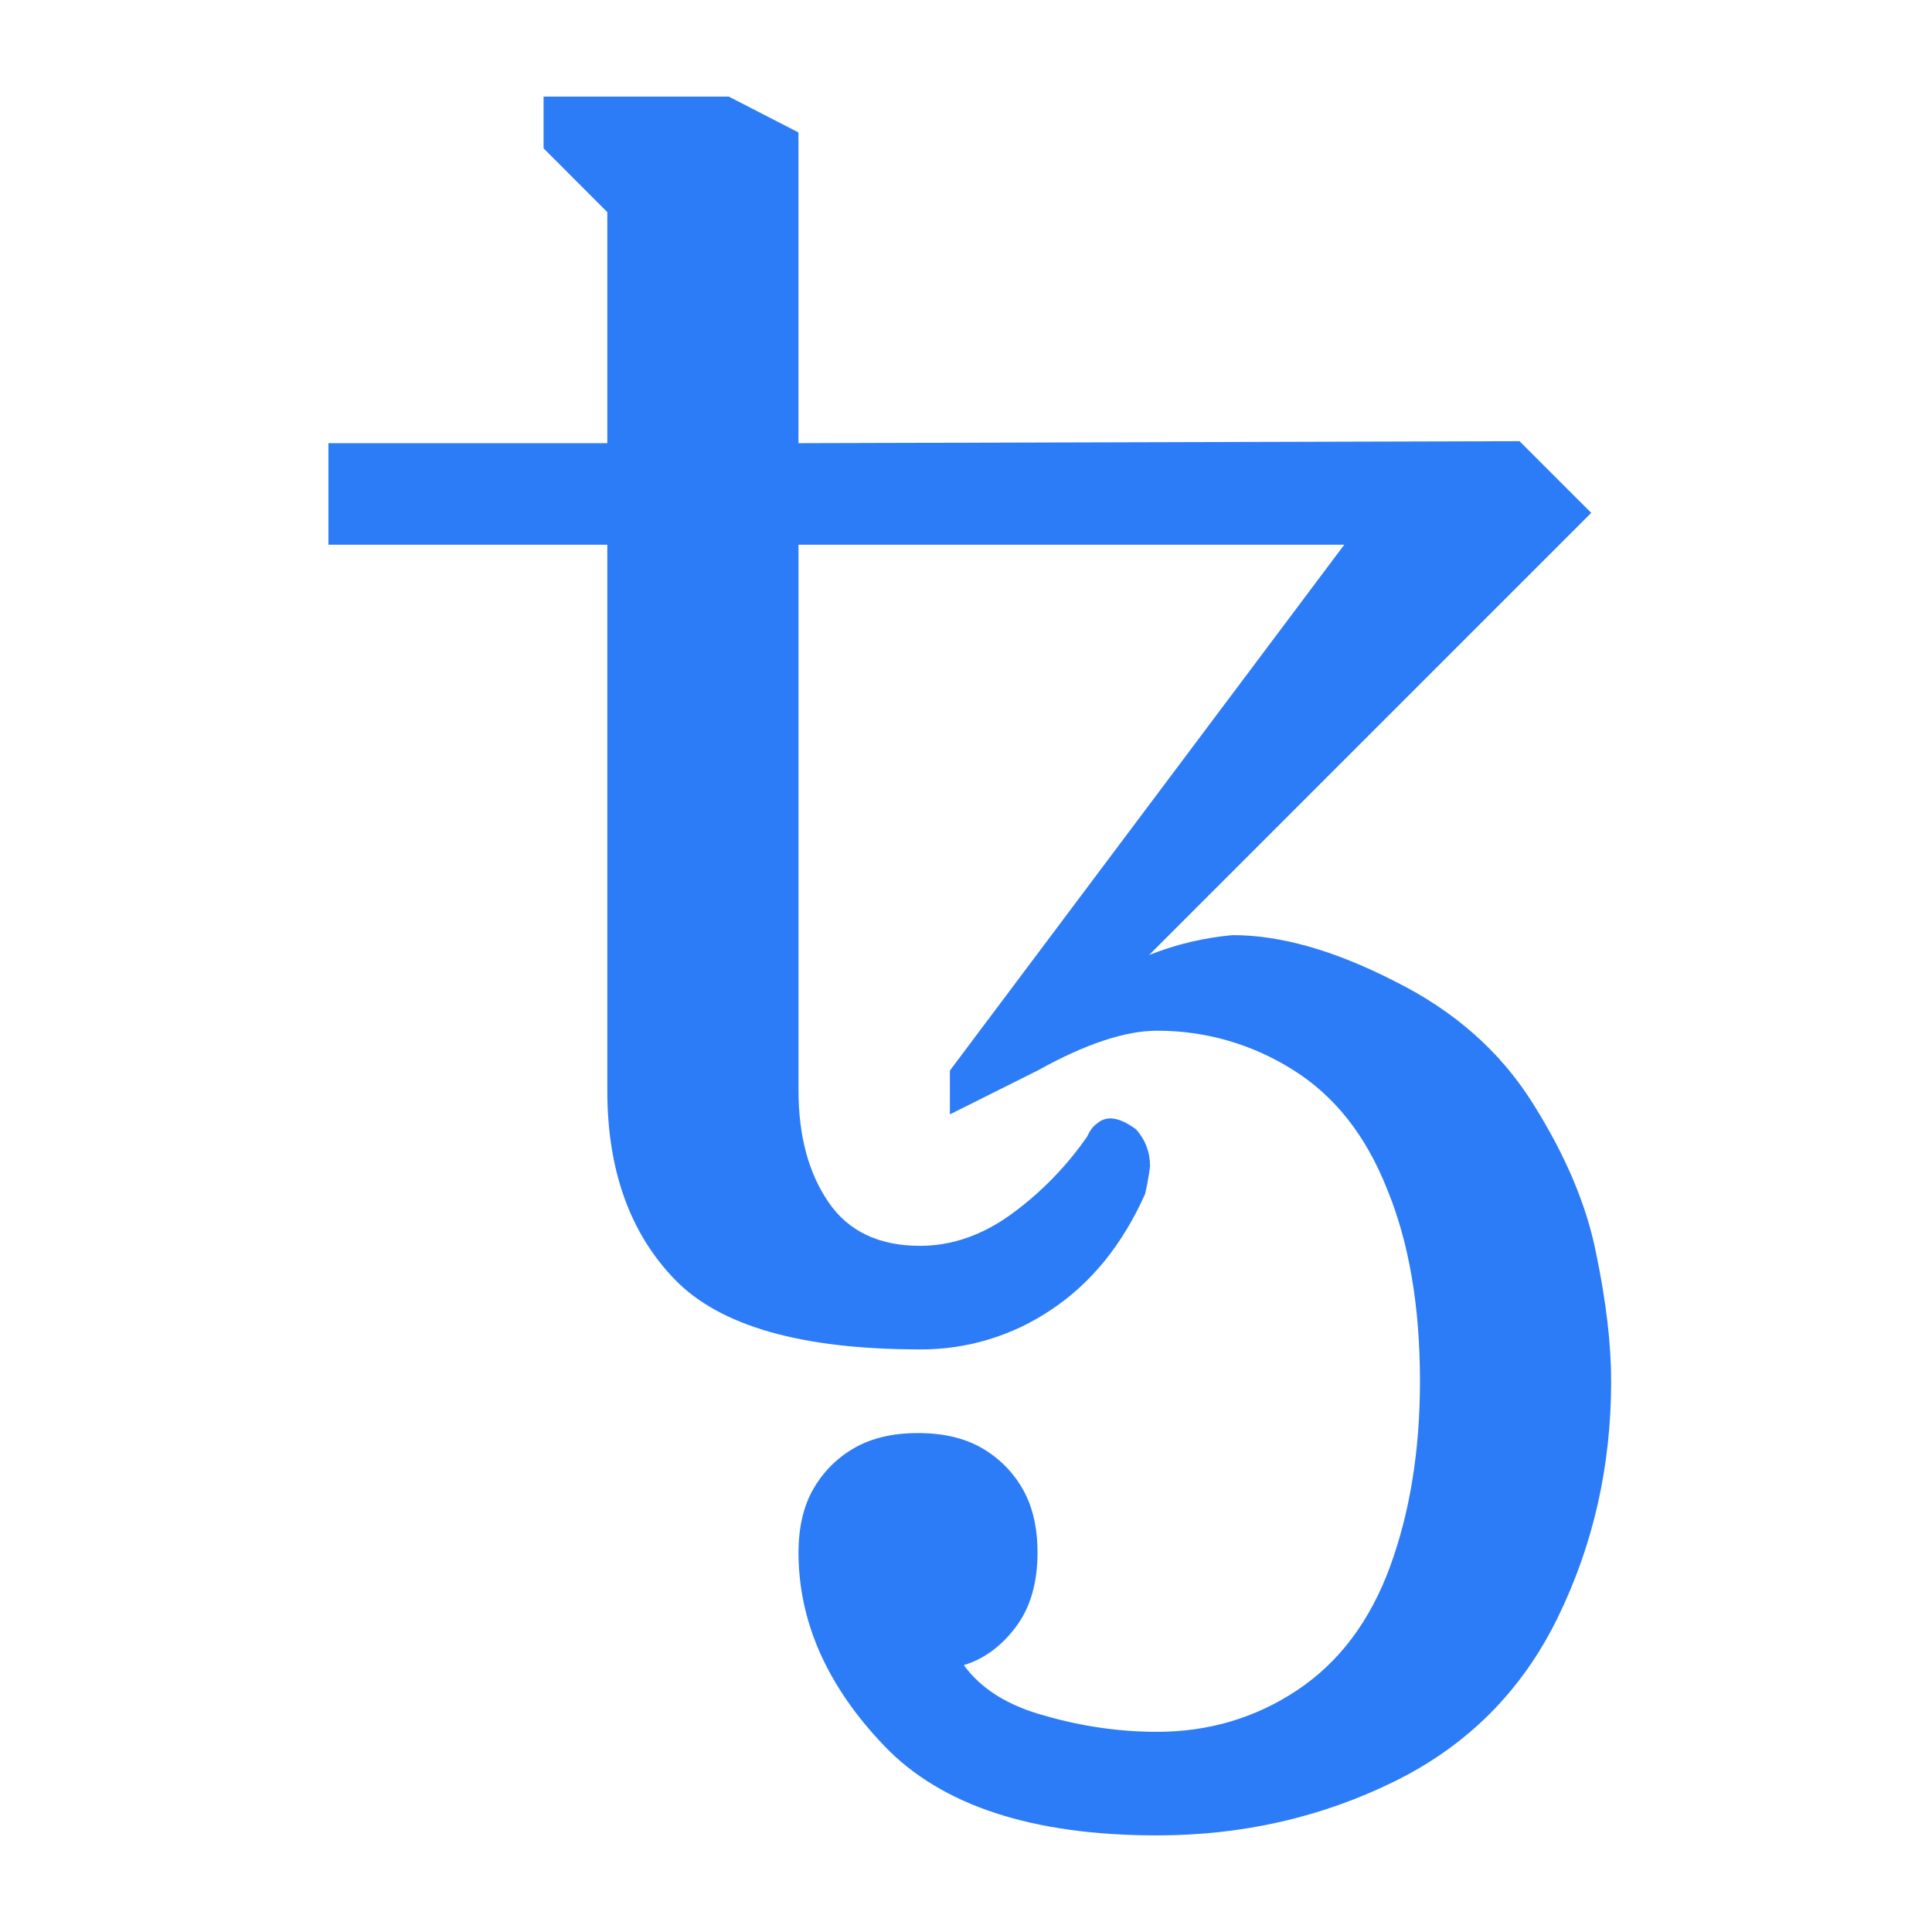
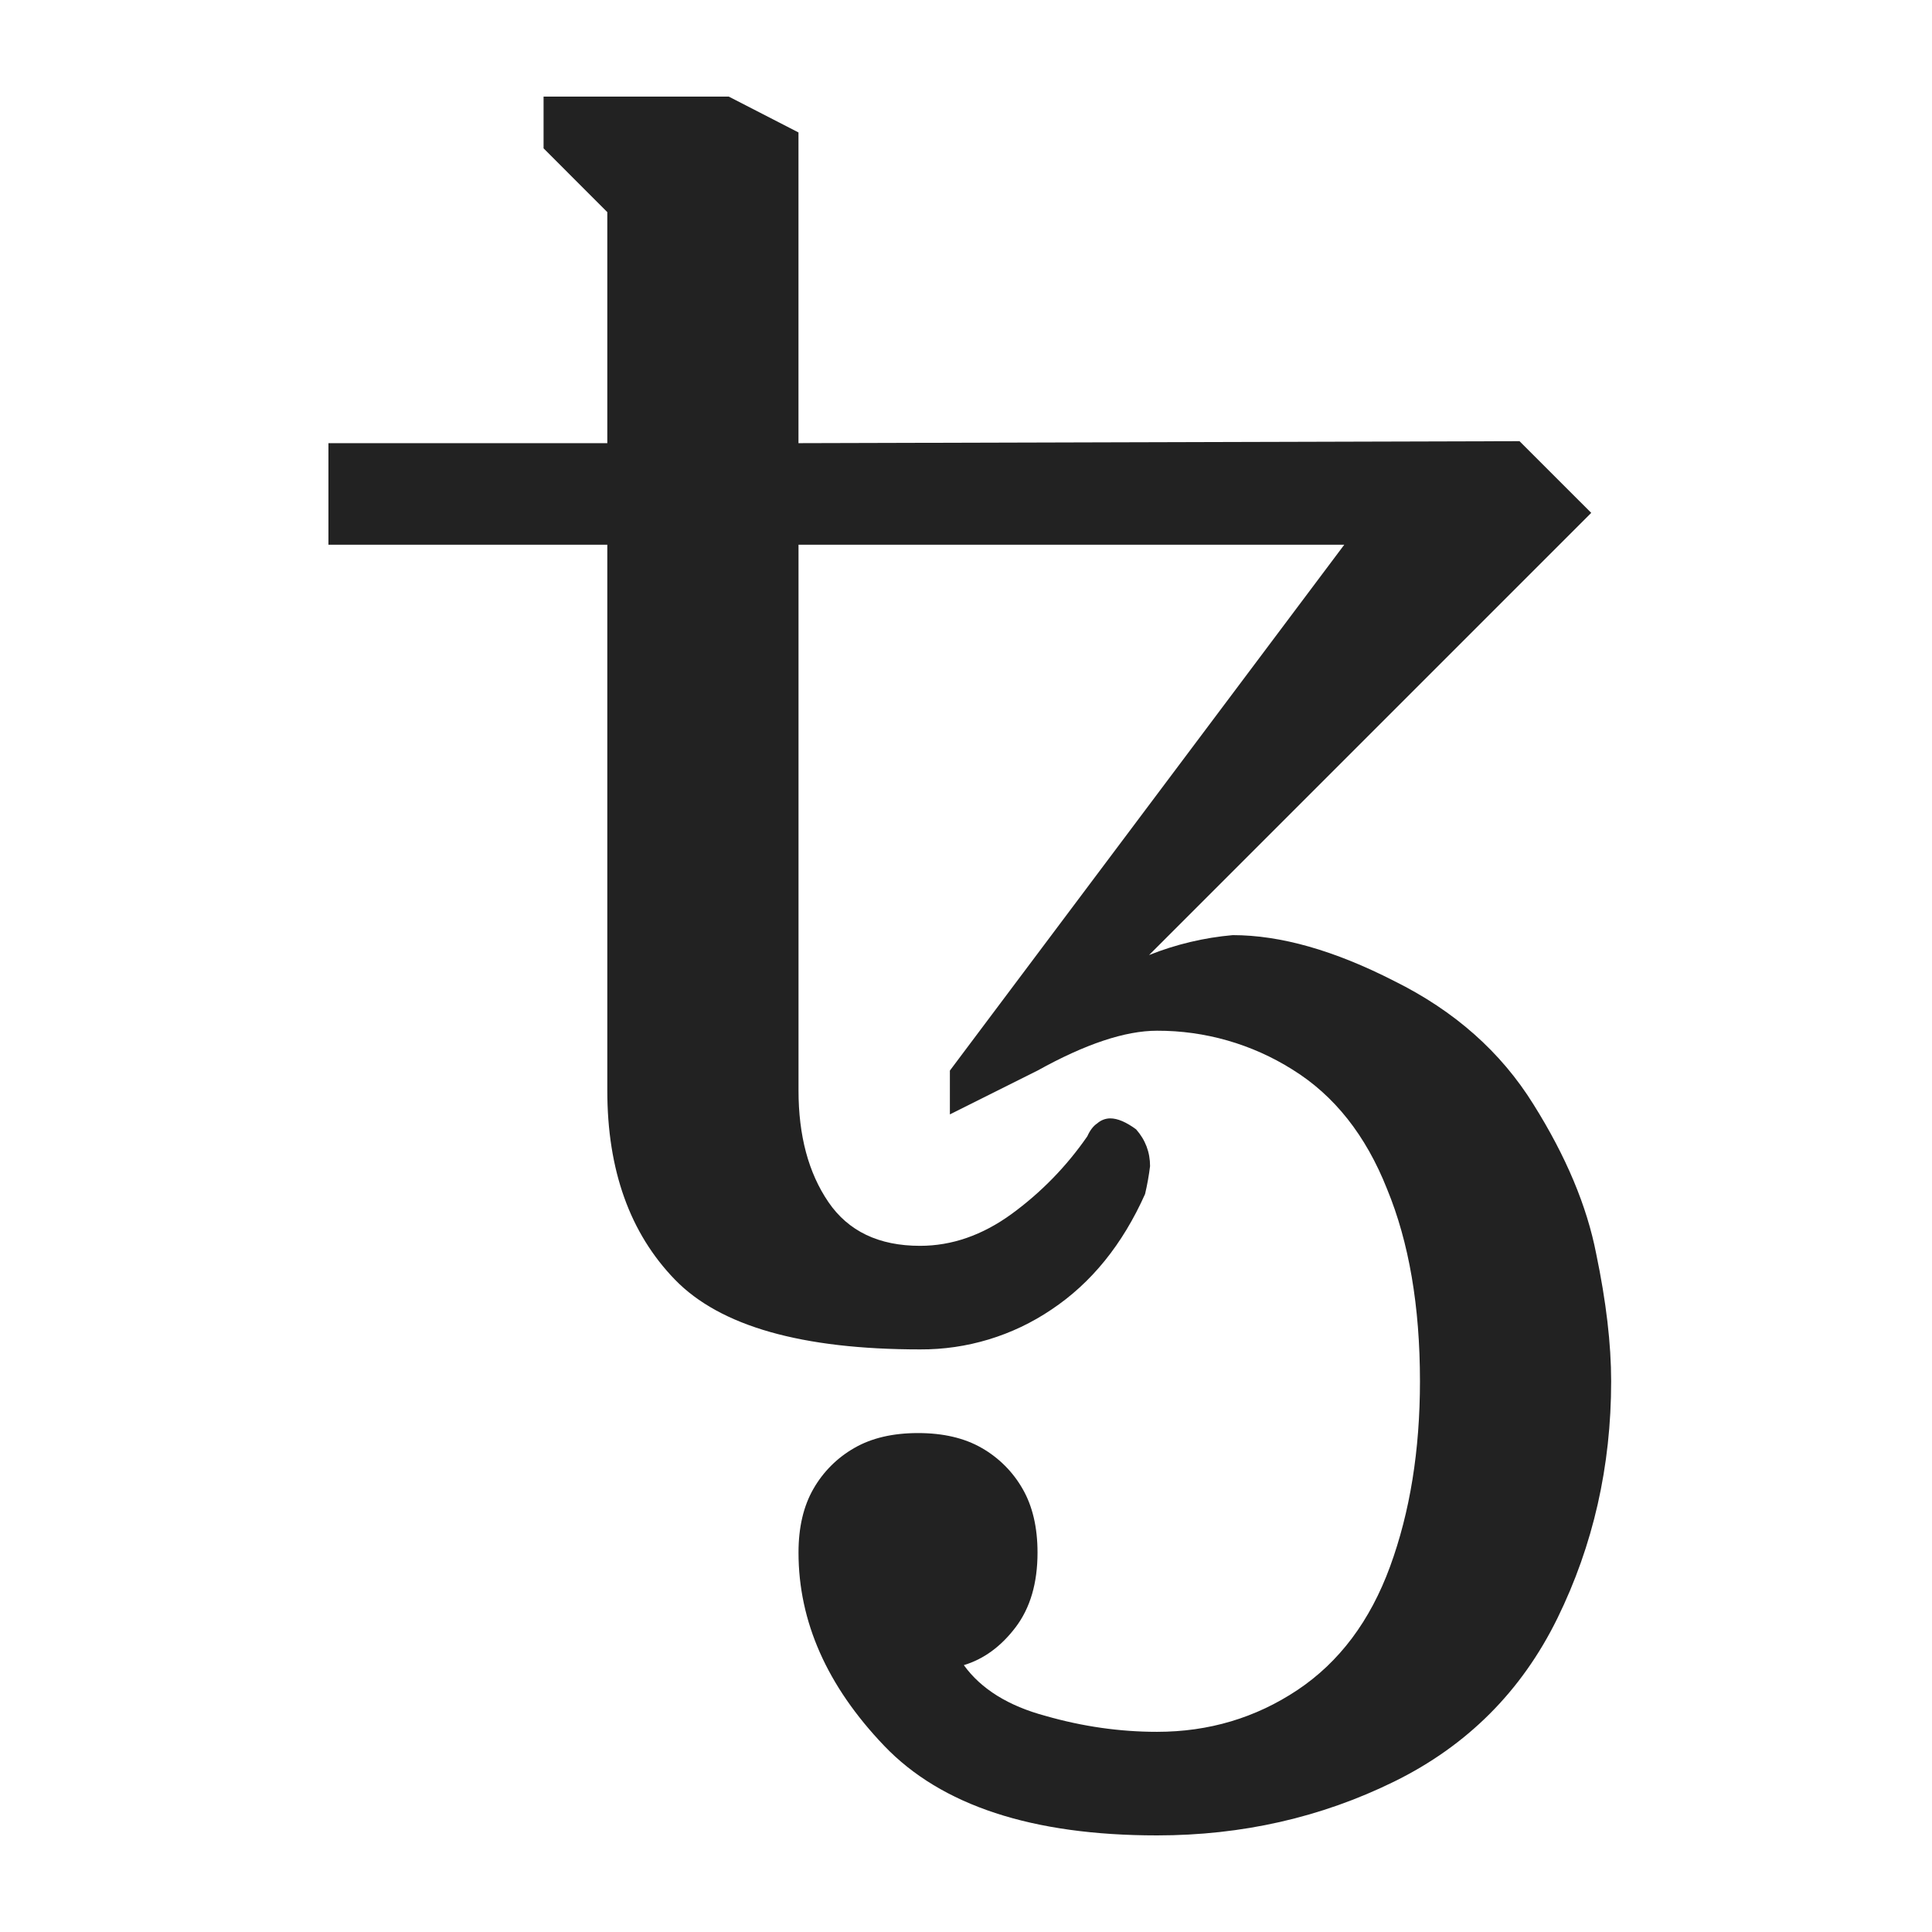
<svg xmlns="http://www.w3.org/2000/svg" width="100" height="100" viewBox="0 0 100 100">
-   <path fill="#2D7CF7" fill-rule="evenodd" d="M59.888 95c-6.462 0-11.168-1.547-14.125-4.64-2.954-3.091-4.432-6.426-4.432-9.999 0-1.306.257-2.405.772-3.299a5.67 5.67 0 012.115-2.114c.893-.516 1.992-.773 3.299-.773 1.306 0 2.404.257 3.299.773a5.676 5.676 0 012.113 2.114c.515.894.773 1.993.773 3.3 0 1.58-.378 2.868-1.134 3.865-.757.997-1.65 1.649-2.68 1.96.894 1.235 2.303 2.111 4.227 2.627 1.924.551 3.848.825 5.773.825 2.68 0 5.102-.721 7.268-2.164 2.164-1.444 3.763-3.575 4.794-6.392 1.031-2.818 1.547-6.014 1.547-9.589 0-3.882-.568-7.2-1.702-9.948-1.1-2.783-2.732-4.845-4.898-6.186a13.08 13.08 0 00-7.01-2.01c-1.65 0-3.71.688-6.185 2.063l-4.536 2.268v-2.268l20.412-27.217H41.331v28.246c0 2.338.515 4.262 1.546 5.775 1.031 1.512 2.612 2.267 4.744 2.267 1.647 0 3.229-.55 4.741-1.65a16.762 16.762 0 003.917-4.019c.138-.31.31-.534.516-.671.185-.164.423-.255.67-.257.378 0 .824.189 1.34.568.482.548.722 1.184.722 1.905-.06.486-.146.969-.259 1.445-1.167 2.611-2.783 4.604-4.845 5.978a12.01 12.01 0 01-6.802 2.062c-6.118 0-10.346-1.202-12.682-3.607-2.336-2.407-3.505-5.672-3.505-9.794V28.196H17v-5.258h14.434V10.98l-3.299-3.302V5h9.587l3.607 1.855v16.083l37.321-.103 3.712 3.711-22.886 22.887a15.3 15.3 0 014.33-1.031c2.474 0 5.257.79 8.35 2.371 3.127 1.547 5.533 3.678 7.216 6.39 1.684 2.682 2.766 5.26 3.247 7.733.516 2.476.774 4.674.774 6.598 0 4.4-.928 8.488-2.783 12.27-1.856 3.779-4.674 6.596-8.454 8.453C68.376 94.073 64.286 95 59.888 95z" />
+   <path fill="#222" fill-rule="evenodd" d="M59.888 95c-6.462     0-11.168-1.547-14.125-4.64-2.954-3.091-4.432-6.426-4.432-9.999     0-1.306.257-2.405.772-3.299a5.67 5.67 0 012.115-2.114c.893-.516     1.992-.773 3.299-.773 1.306 0 2.404.257 3.299.773a5.676 5.676 0     012.113 2.114c.515.894.773 1.993.773 3.3 0 1.58-.378 2.868-1.134     3.865-.757.997-1.65 1.649-2.68 1.96.894 1.235 2.303 2.111 4.227     2.627 1.924.551 3.848.825 5.773.825 2.68 0 5.102-.721     7.268-2.164 2.164-1.444 3.763-3.575 4.794-6.392 1.031-2.818     1.547-6.014 1.547-9.589     0-3.882-.568-7.2-1.702-9.948-1.1-2.783-2.732-4.845-4.898-6.186a13.08     13.08 0 00-7.01-2.01c-1.65 0-3.71.688-6.185 2.063l-4.536     2.268v-2.268l20.412-27.217H41.331v28.246c0 2.338.515 4.262 1.546     5.775 1.031 1.512 2.612 2.267 4.744 2.267 1.647 0 3.229-.55     4.741-1.65a16.762 16.762 0     003.917-4.019c.138-.31.31-.534.516-.671.185-.164.423-.255.67-.257.378     0 .824.189 1.34.568.482.548.722 1.184.722     1.905-.06.486-.146.969-.259 1.445-1.167 2.611-2.783 4.604-4.845     5.978a12.01 12.01 0 01-6.802 2.062c-6.118     0-10.346-1.202-12.682-3.607-2.336-2.407-3.505-5.672-3.505-9.794V28.196H17v-5.258h14.434V10.98l-3.299-3.302V5h9.587l3.607     1.855v16.083l37.321-.103 3.712 3.711-22.886 22.887a15.3 15.3 0     014.33-1.031c2.474 0 5.257.79 8.35 2.371 3.127 1.547 5.533 3.678     7.216 6.39 1.684 2.682 2.766 5.26 3.247 7.733.516 2.476.774     4.674.774 6.598 0 4.4-.928 8.488-2.783 12.27-1.856 3.779-4.674     6.596-8.454 8.453C68.376 94.073 64.286 95 59.888 95z" />
</svg>
